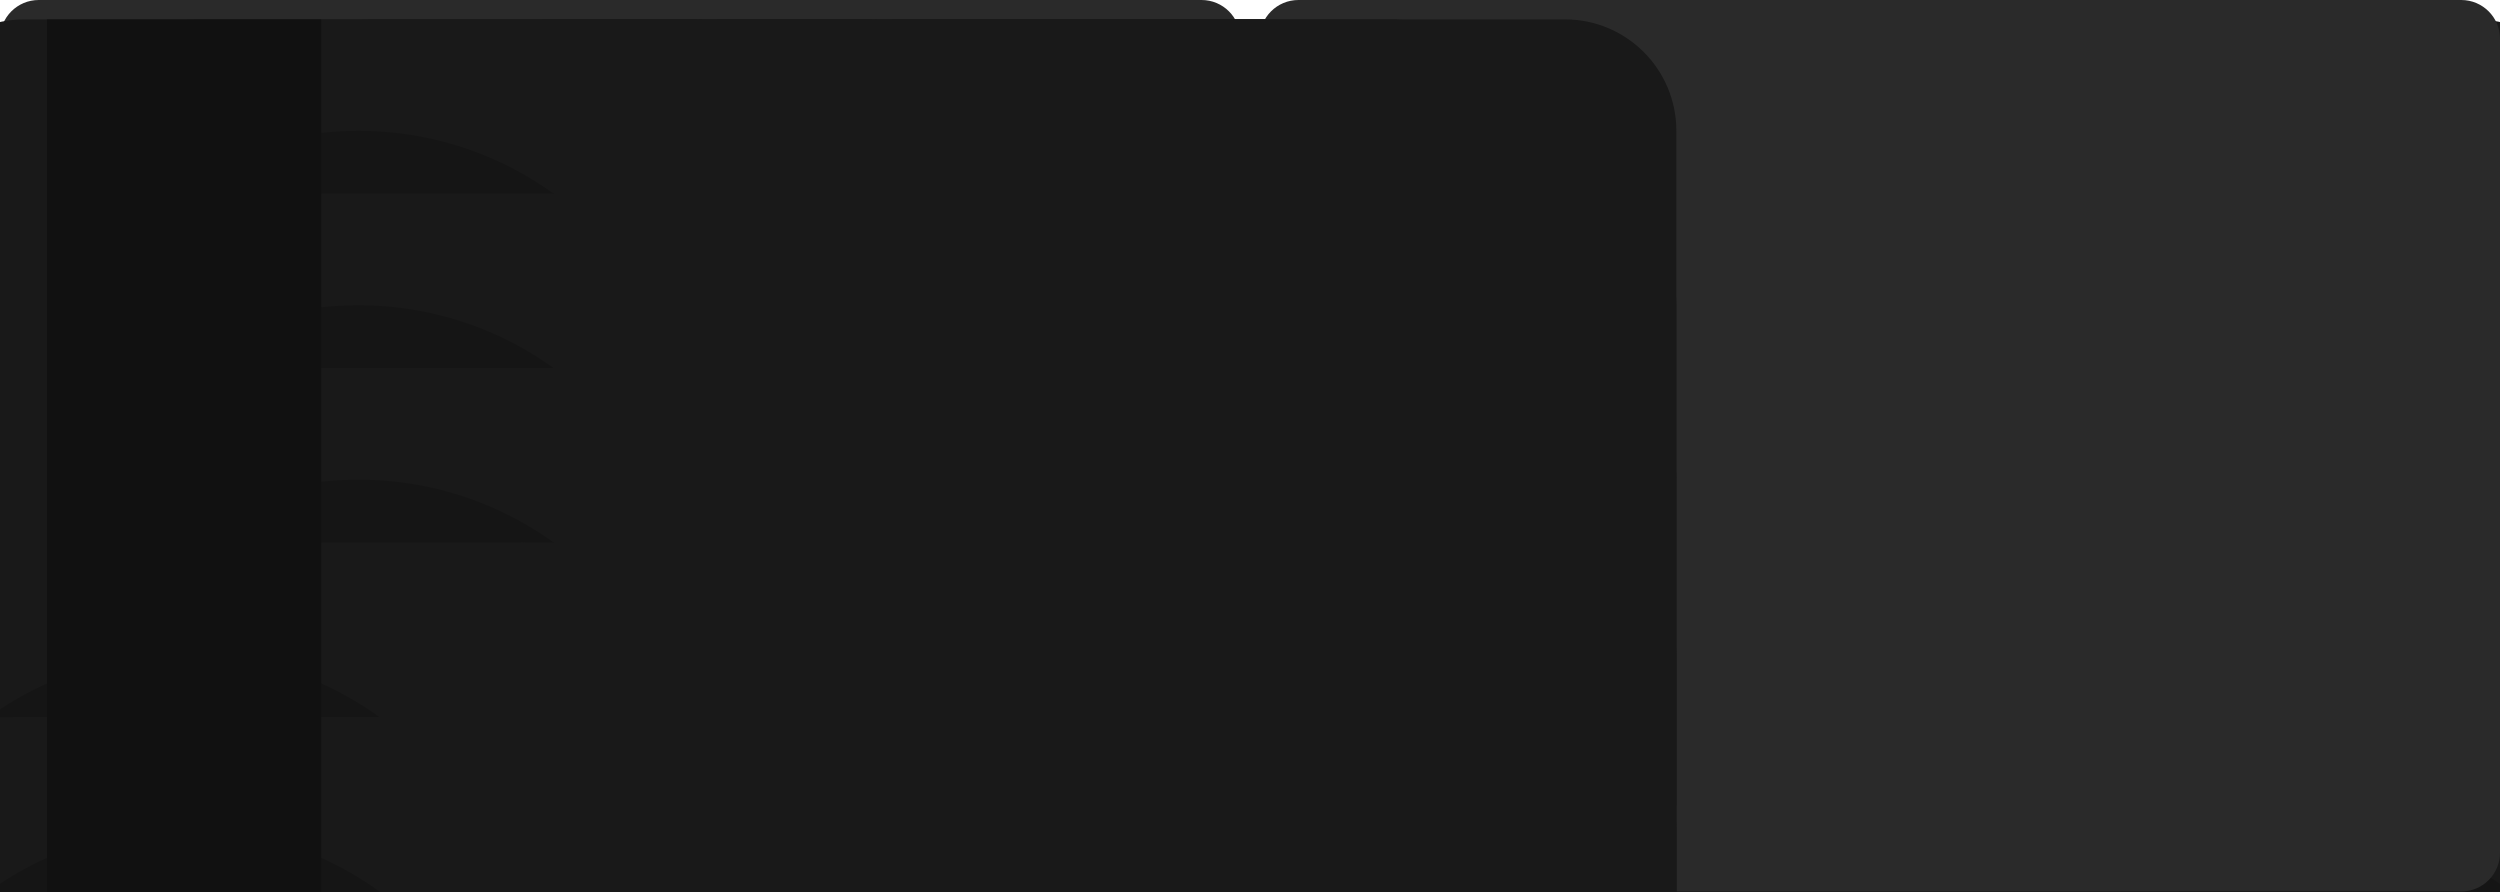
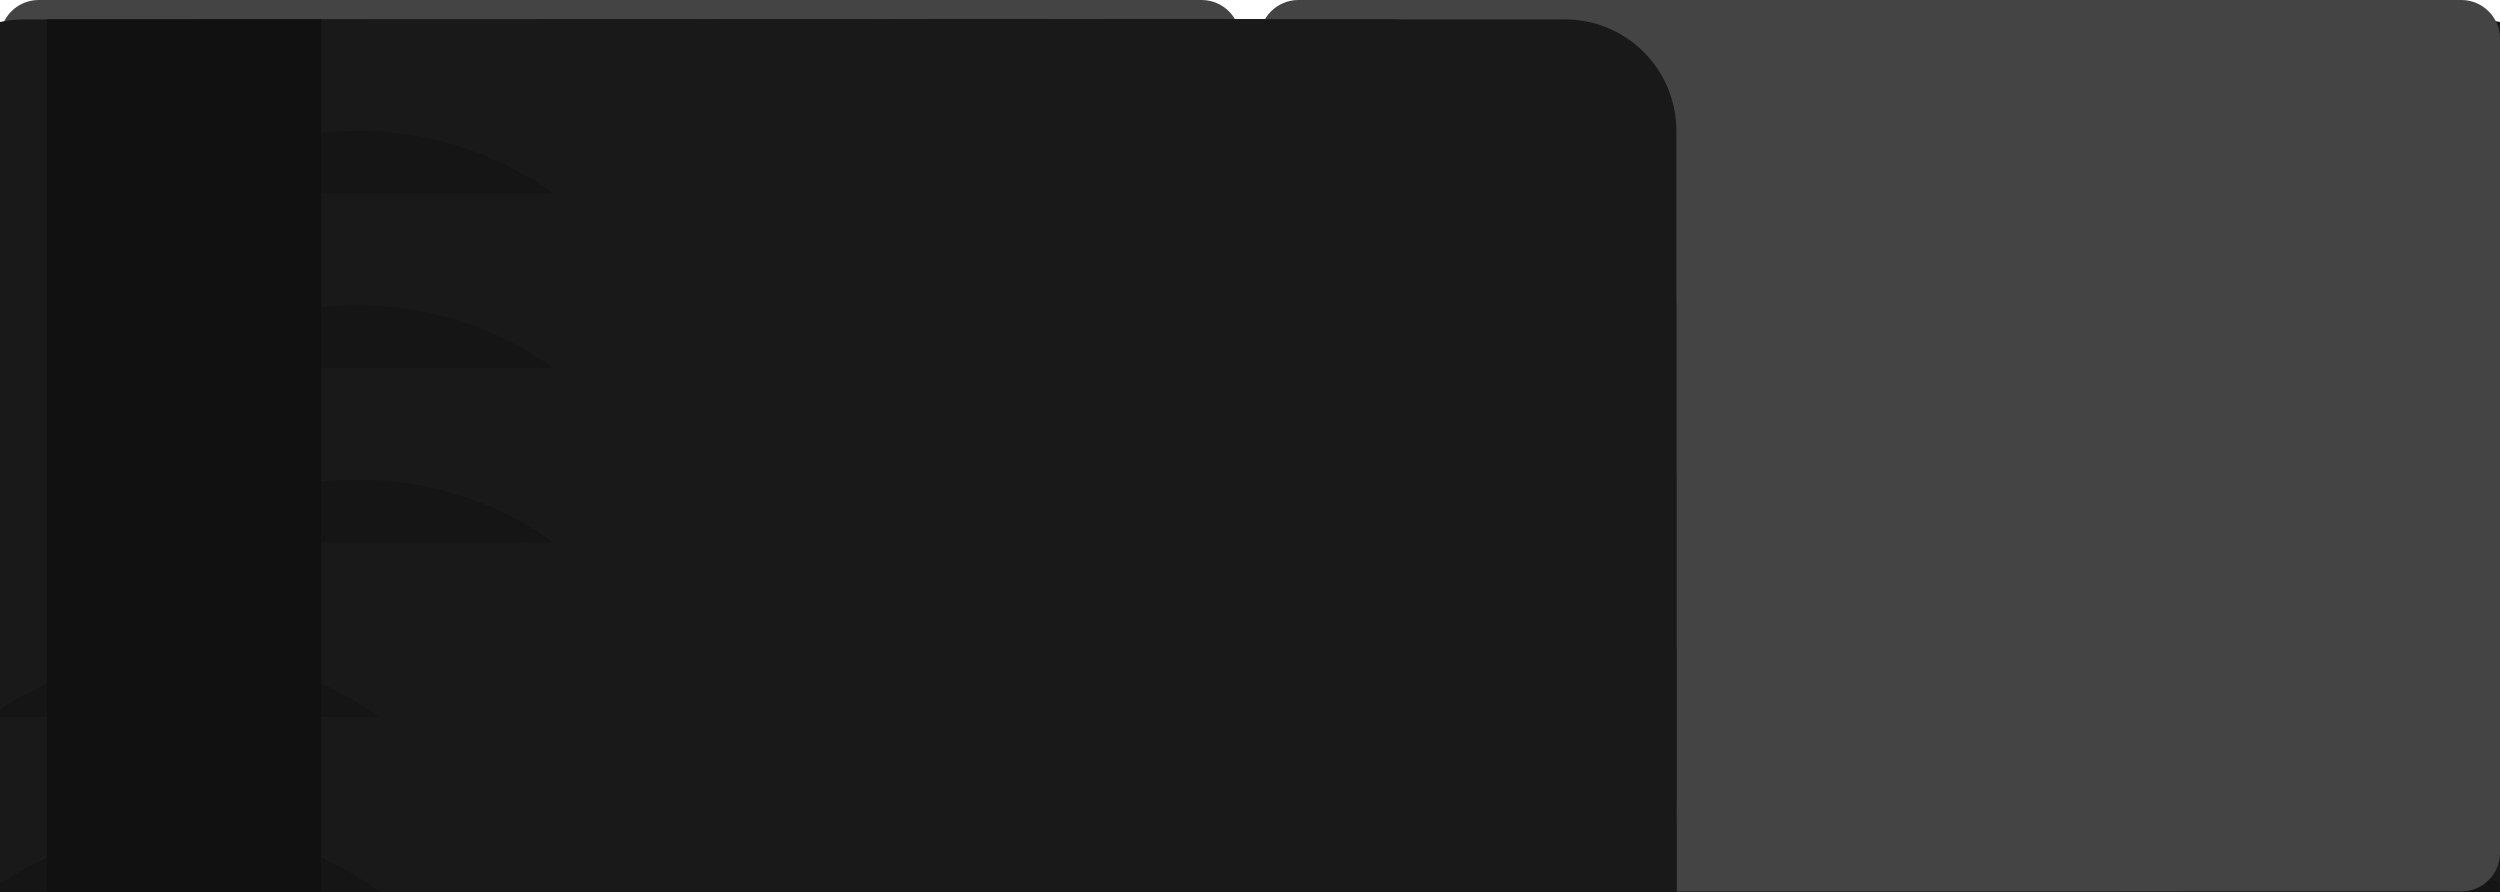
- <svg xmlns="http://www.w3.org/2000/svg" version="1.1" viewBox="0 0 129 46" fill="#2A2A2A">
+ <svg xmlns="http://www.w3.org/2000/svg" version="1.1" viewBox="0 0 129 46" fill="#444">
  <symbol id="key-1u" width="8" height="8" viewBox="0 0 8 8">
    <path d="M1,0A1,1 0 0 0 0,1V7A1,1 0 0 0 1,8H7A1,1 0 0 0 8,7V1A1,1 0 0 0 7,0Z" fill="inherit" />
    <path d="M4,1A3,3 0 0 0 1,4A3,3 0 0 0 4,7A3,3 0 0 0 7,4A3,3 0 0 0 4,1Z" fill="rgba(0,0,0,0.15)" />
  </symbol>
  <symbol id="display-1-3" width="8" height="26" viewBox="0 0 8 26">
    <path d="M0,0V30H8V0Z" fill="#111" />
  </symbol>
  <g id="keyboard-left">
    <path d="M2,0A2,2 0 0 0 0,2V44A2,2 0 0 0 2,46H62A2,2 0,0,0 64,44V2A2,2 0 0 0 62,0Z" fill="inherit" />
    <g id="keyrow-r1l" fill="#191919">
      <use href="#key-1u" x="1" y="1" />
      <use href="#key-1u" x="10" y="1" />
      <use href="#key-1u" x="19" y="1" />
      <use href="#key-1u" x="28" y="1" />
      <use href="#key-1u" x="37" y="1" />
      <use href="#key-1u" x="46" y="1" />
    </g>
    <use href="#keyrow-r1l" y="9" />
    <use href="#keyrow-r1l" y="18" />
    <g id="keyrow-r4l" fill="#191919">
      <use href="#keyrow-r1l" y="27" />
      <use href="#key-1u" x="55" y="28" />
    </g>
    <use href="#keyrow-r4l" y="9" />
    <use href="#display-1-3" x="55" y="1" />
  </g>
  <use href="#keyboard-left" x="-129" transform="scale(-1, 1)" />
</svg>
